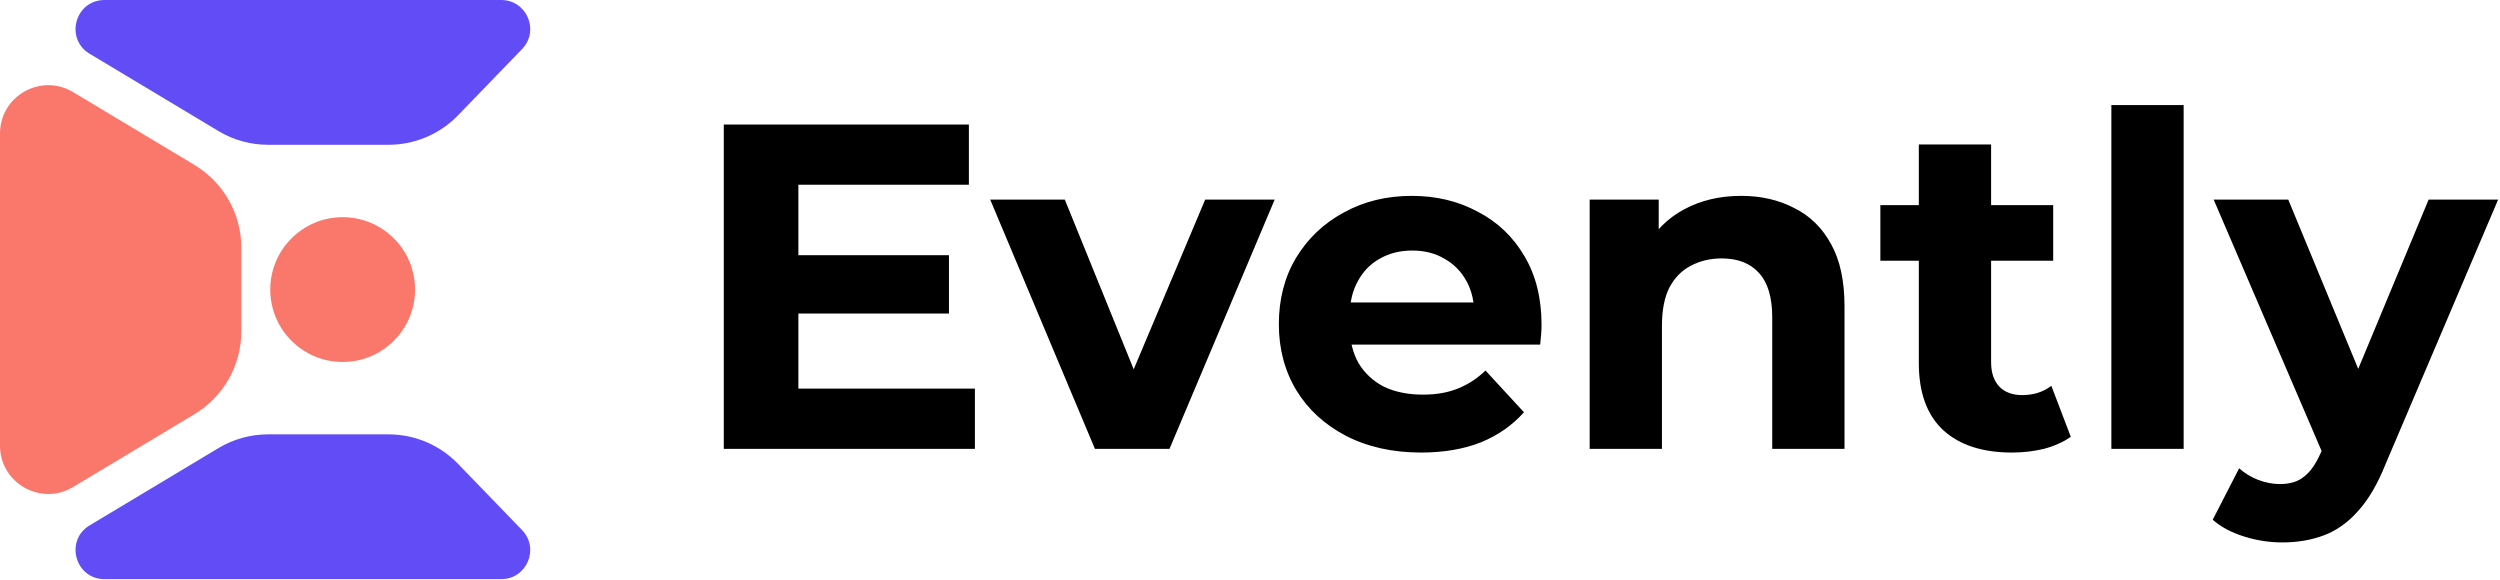
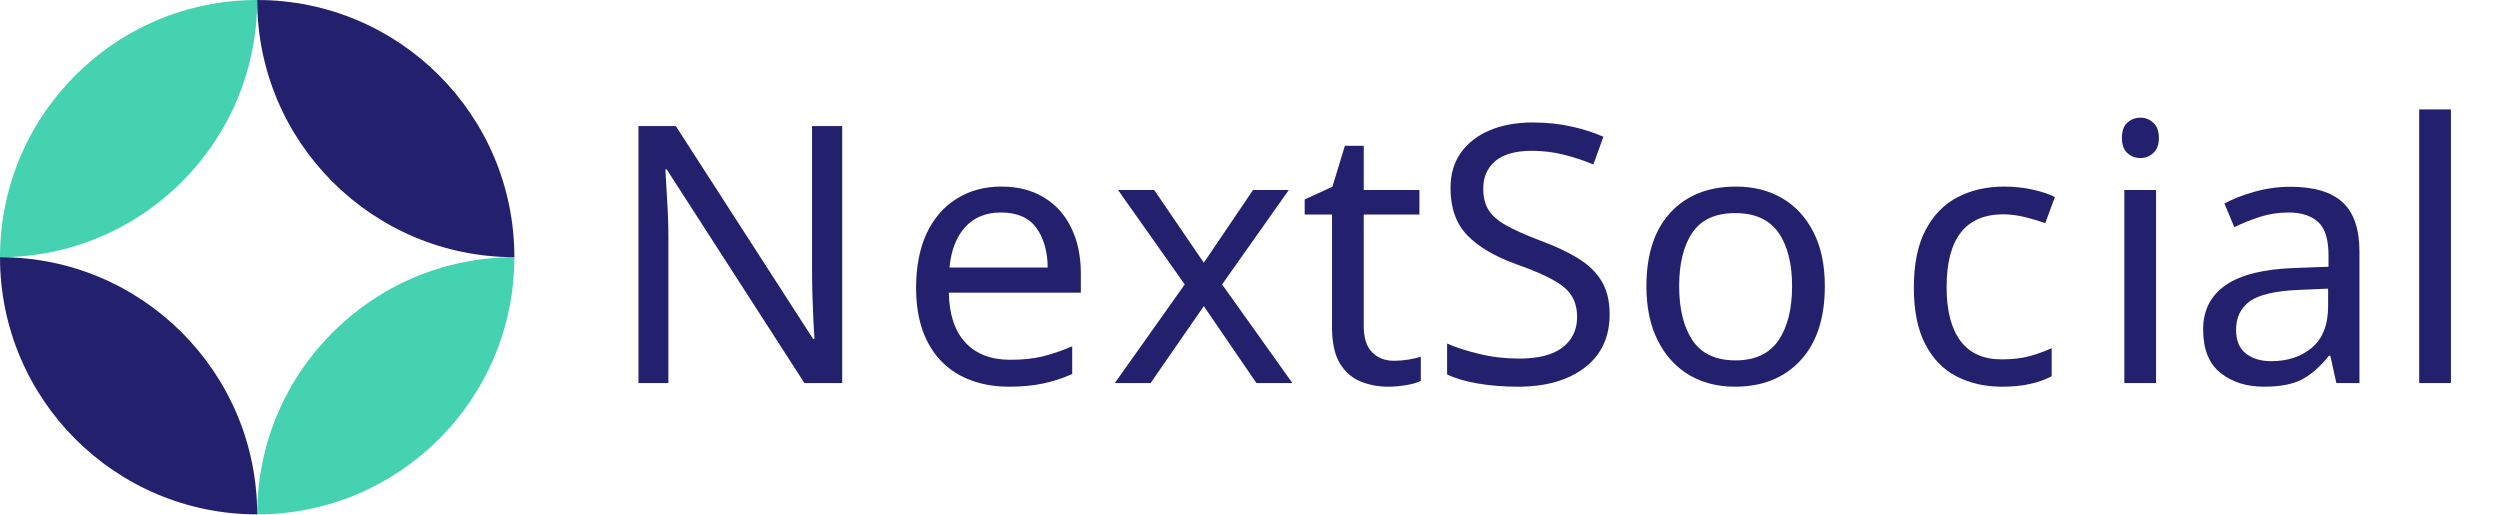
- <svg xmlns="http://www.w3.org/2000/svg" width="518" height="120" viewBox="0 0 518 120" fill="none">
-   <path d="M-3.08811e-06 27.662C-1.72904e-06 19.889 8.48 15.088 15.145 19.087L40.29 34.174C46.314 37.788 50 44.299 50 51.324L50 68.676C50 75.701 46.314 82.212 40.29 85.826L15.145 100.913C8.48 104.912 -1.57555e-05 100.111 -1.43965e-05 92.338L-3.08811e-06 27.662Z" fill="#FA776C" />
-   <path d="M103.855 -3.00576e-06C109.151 -1.88027e-06 111.85 6.362 108.169 10.17L94.896 23.9C91.128 27.799 85.938 30 80.516 30L55.54 30C51.915 30 48.358 29.015 45.25 27.15L18.575 11.145C13.357 8.014 15.577 -2.17645e-05 21.662 -2.04714e-05L103.855 -3.00576e-06Z" fill="#624CF5" />
-   <path d="M103.855 120C109.151 120 111.85 113.638 108.169 109.83L94.896 96.1C91.128 92.201 85.938 90 80.516 90L55.54 90C51.915 90 48.358 90.985 45.25 92.85L18.575 108.855C13.357 111.986 15.577 120 21.662 120L103.855 120Z" fill="#624CF5" />
-   <rect x="56" y="45" width="30" height="30" rx="15" fill="#FA776C" />
-   <path d="M164.272 52.872H196.624V64.968H164.272V52.872ZM165.424 80.52H202V93H149.968V25.8H200.752V38.28H165.424V80.52ZM226.866 93L205.169 41.352H220.626L238.674 85.8H230.994L249.714 41.352H264.114L242.322 93H226.866ZM294.45 93.768C288.562 93.768 283.378 92.616 278.898 90.312C274.482 88.008 271.058 84.872 268.626 80.904C266.194 76.872 264.978 72.296 264.978 67.176C264.978 61.992 266.162 57.416 268.53 53.448C270.962 49.416 274.258 46.28 278.418 44.04C282.578 41.736 287.282 40.584 292.53 40.584C297.586 40.584 302.13 41.672 306.162 43.848C310.258 45.96 313.49 49.032 315.858 53.064C318.226 57.032 319.41 61.8 319.41 67.368C319.41 67.944 319.378 68.616 319.314 69.384C319.25 70.088 319.186 70.76 319.122 71.4H277.17V62.664H311.25L305.49 65.256C305.49 62.568 304.946 60.232 303.858 58.248C302.77 56.264 301.266 54.728 299.346 53.64C297.426 52.488 295.186 51.912 292.626 51.912C290.066 51.912 287.794 52.488 285.81 53.64C283.89 54.728 282.386 56.296 281.298 58.344C280.21 60.328 279.666 62.696 279.666 65.448V67.752C279.666 70.568 280.274 73.064 281.49 75.24C282.77 77.352 284.53 78.984 286.77 80.136C289.074 81.224 291.762 81.768 294.834 81.768C297.586 81.768 299.986 81.352 302.034 80.52C304.146 79.688 306.066 78.44 307.794 76.776L315.762 85.416C313.394 88.104 310.418 90.184 306.834 91.656C303.25 93.064 299.122 93.768 294.45 93.768ZM360.773 40.584C364.869 40.584 368.517 41.416 371.717 43.08C374.981 44.68 377.541 47.176 379.397 50.568C381.253 53.896 382.181 58.184 382.181 63.432V93H367.205V65.736C367.205 61.576 366.277 58.504 364.421 56.52C362.629 54.536 360.069 53.544 356.741 53.544C354.373 53.544 352.229 54.056 350.309 55.08C348.453 56.04 346.981 57.544 345.893 59.592C344.869 61.64 344.357 64.264 344.357 67.464V93H329.381V41.352H343.685V55.656L340.997 51.336C342.853 47.88 345.509 45.224 348.965 43.368C352.421 41.512 356.357 40.584 360.773 40.584ZM416.876 93.768C410.796 93.768 406.06 92.232 402.668 89.16C399.276 86.024 397.58 81.384 397.58 75.24V29.928H412.556V75.048C412.556 77.224 413.132 78.92 414.284 80.136C415.436 81.288 417.004 81.864 418.988 81.864C421.356 81.864 423.372 81.224 425.036 79.944L429.068 90.504C427.532 91.592 425.676 92.424 423.5 93C421.388 93.512 419.18 93.768 416.876 93.768ZM389.612 54.024V42.504H425.42V54.024H389.612ZM437.475 93V21.768H452.451V93H437.475ZM472.878 112.392C470.19 112.392 467.534 111.976 464.91 111.144C462.286 110.312 460.142 109.16 458.477 107.688L463.95 97.032C465.102 98.056 466.414 98.856 467.886 99.432C469.422 100.008 470.926 100.296 472.398 100.296C474.51 100.296 476.174 99.784 477.39 98.76C478.67 97.8 479.822 96.168 480.846 93.864L483.534 87.528L484.686 85.896L503.214 41.352H517.614L494.286 96.168C492.622 100.328 490.702 103.592 488.526 105.96C486.414 108.328 484.046 109.992 481.422 110.952C478.862 111.912 476.014 112.392 472.878 112.392ZM481.71 95.016L458.669 41.352H474.126L491.982 84.552L481.71 95.016Z" fill="black" />
+ <svg xmlns="http://www.w3.org/2000/svg" viewBox="0 0 194.41 40">
+   <defs>
+     <style>.cls-1{fill:#45d2b0;}.cls-2,.cls-3{fill:#23216e;}.cls-3{font-size:28px;font-family:MontserratRoman-Regular, Montserrat;}.cls-4{letter-spacing:-0.01em;}.cls-5{letter-spacing:-0.01em;}</style>
+   </defs>
+   <g id="Layer_2" data-name="Layer 2">
+     <g id="logo-44">
+       <path class="cls-1" d="M20,0A20,20,0,0,0,0,20,20,20,0,0,0,20,0Z" />
+       <path class="cls-1" d="M20,40A20,20,0,0,0,40,20,20,20,0,0,0,20,40Z" />
+       <path class="cls-2" d="M20,0A20,20,0,0,1,40,20,20,20,0,0,1,20,0Z" />
+       <path class="cls-2" d="M20,40A20,20,0,0,1,0,20,20,20,0,0,1,20,40Z" />
+       <text class="cls-3" transform="translate(46.93 29.79)">N<tspan class="cls-4" x="22.76" y="0">e</tspan>
+         <tspan x="39.26" y="0">xtSo</tspan>
+         <tspan class="cls-5" x="100.35" y="0">c</tspan>
+         <tspan x="115.89" y="0">ial</tspan>
+       </text>
+     </g>
+   </g>
</svg>
